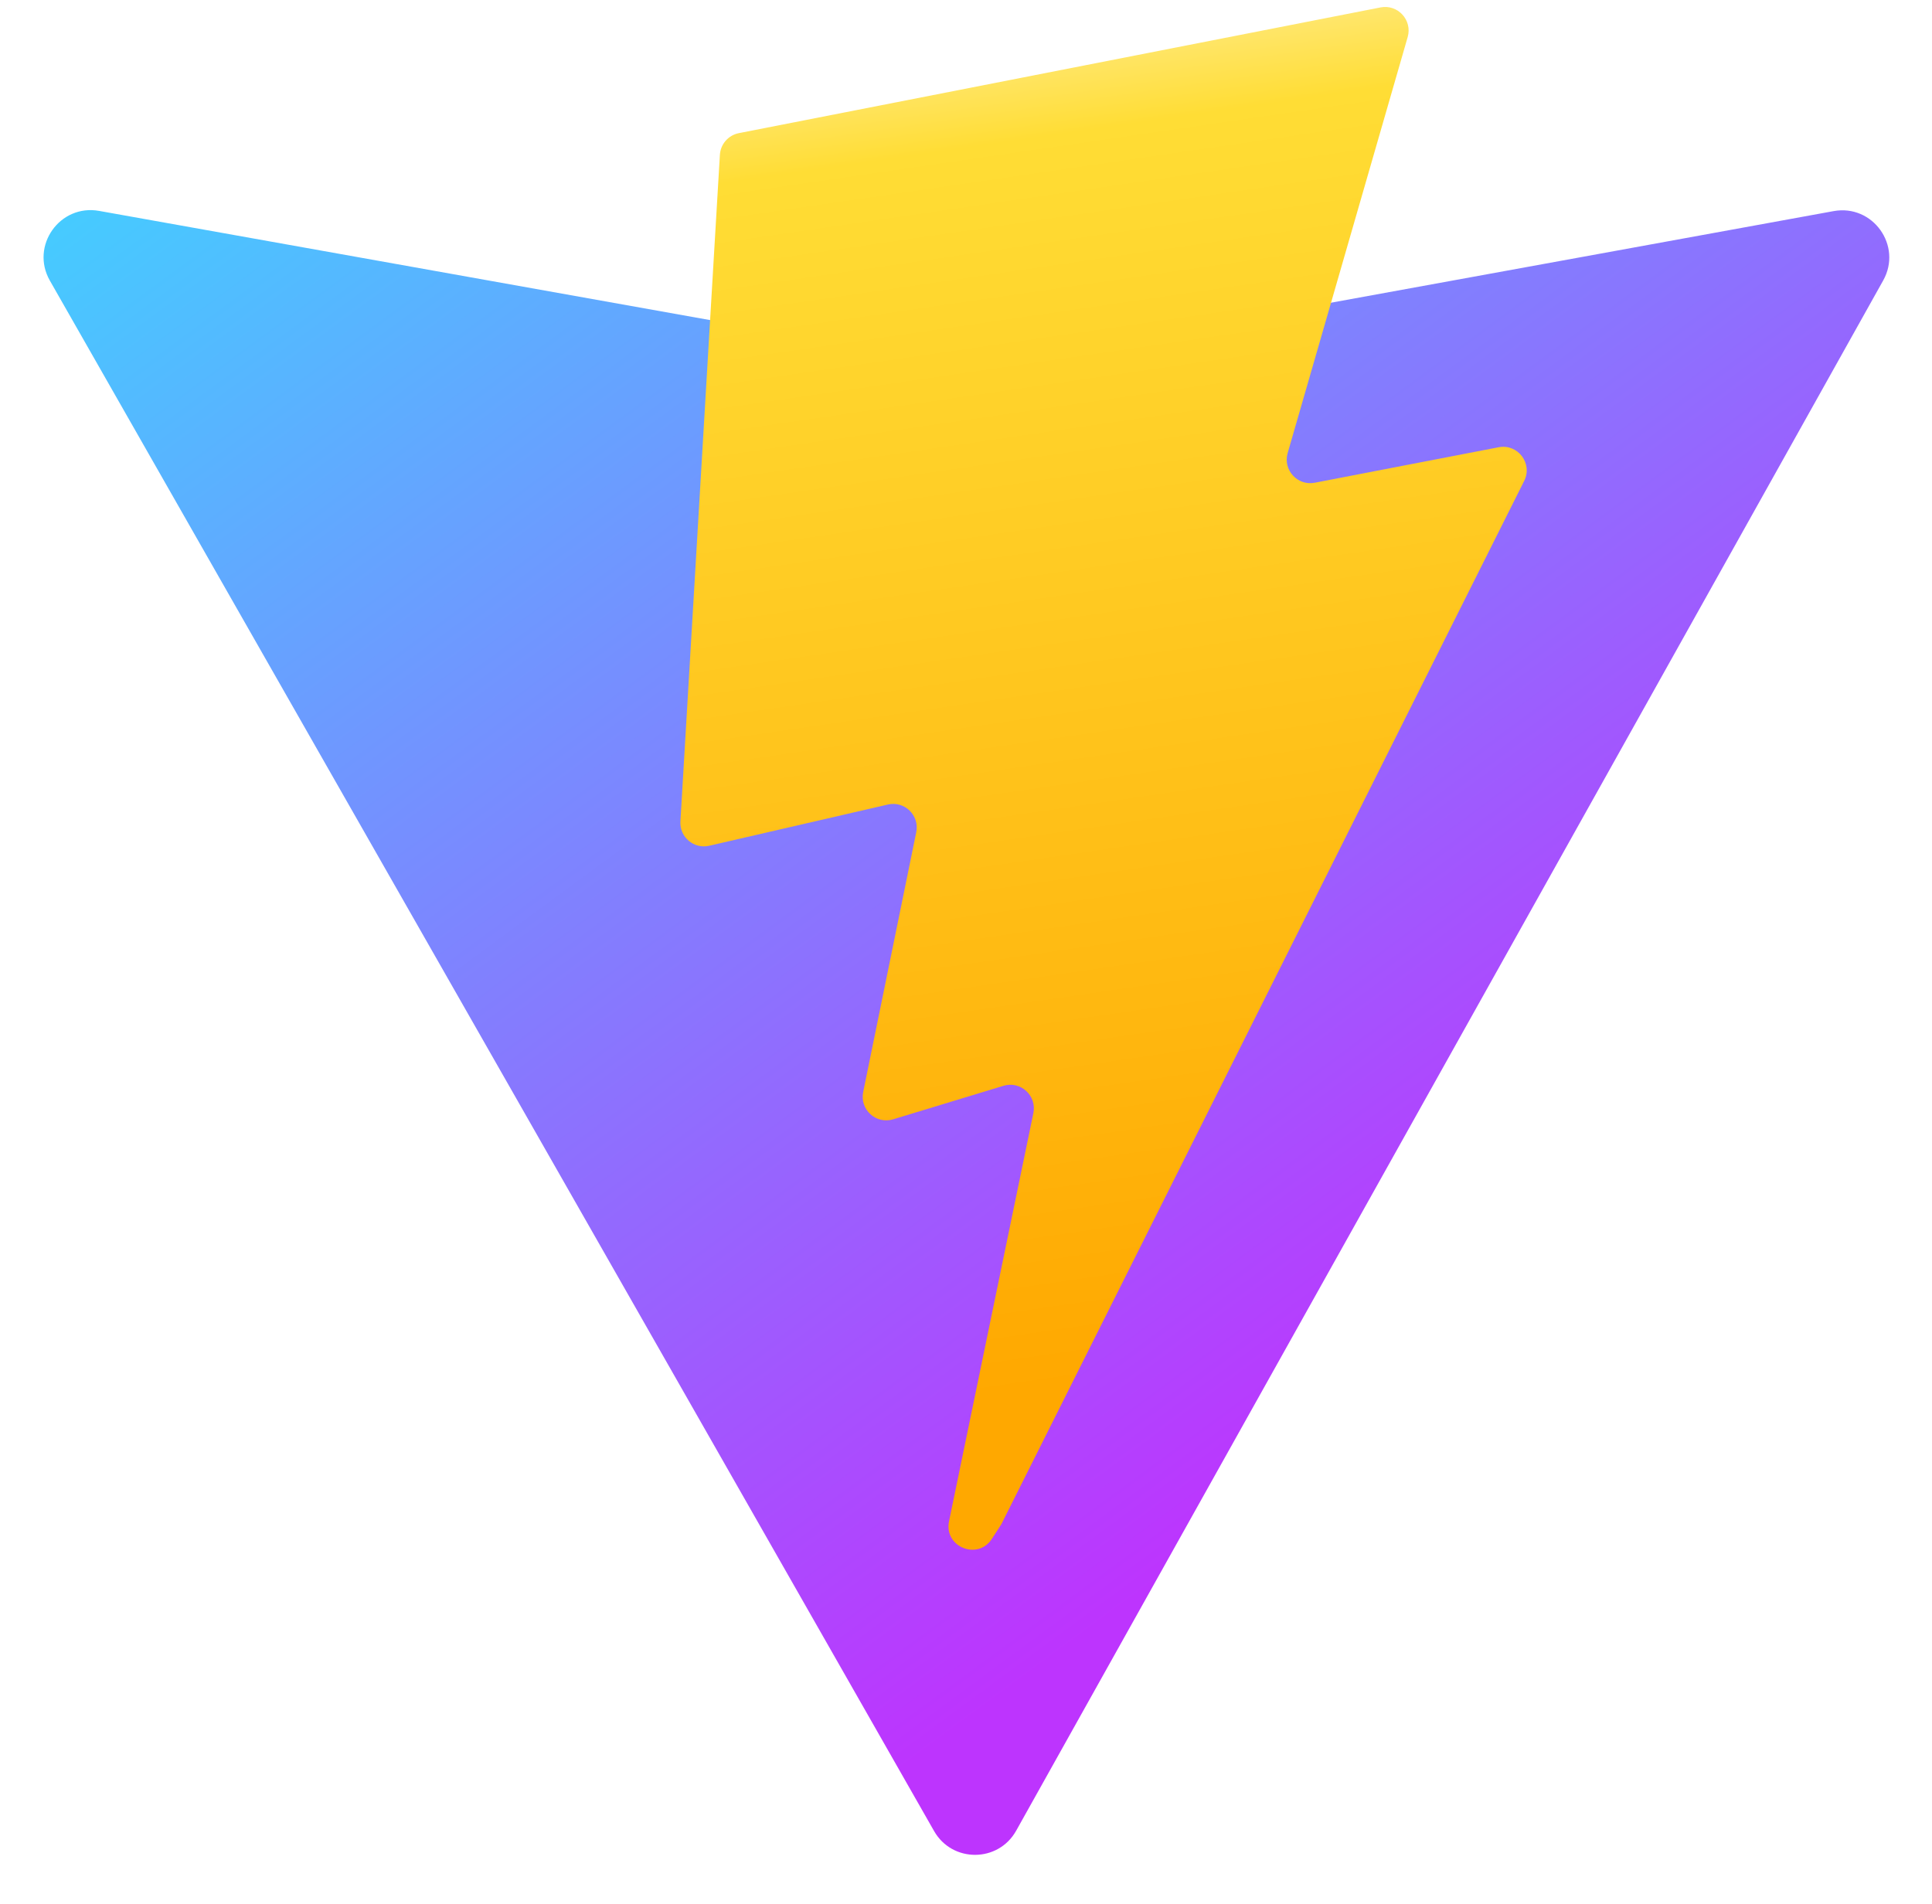
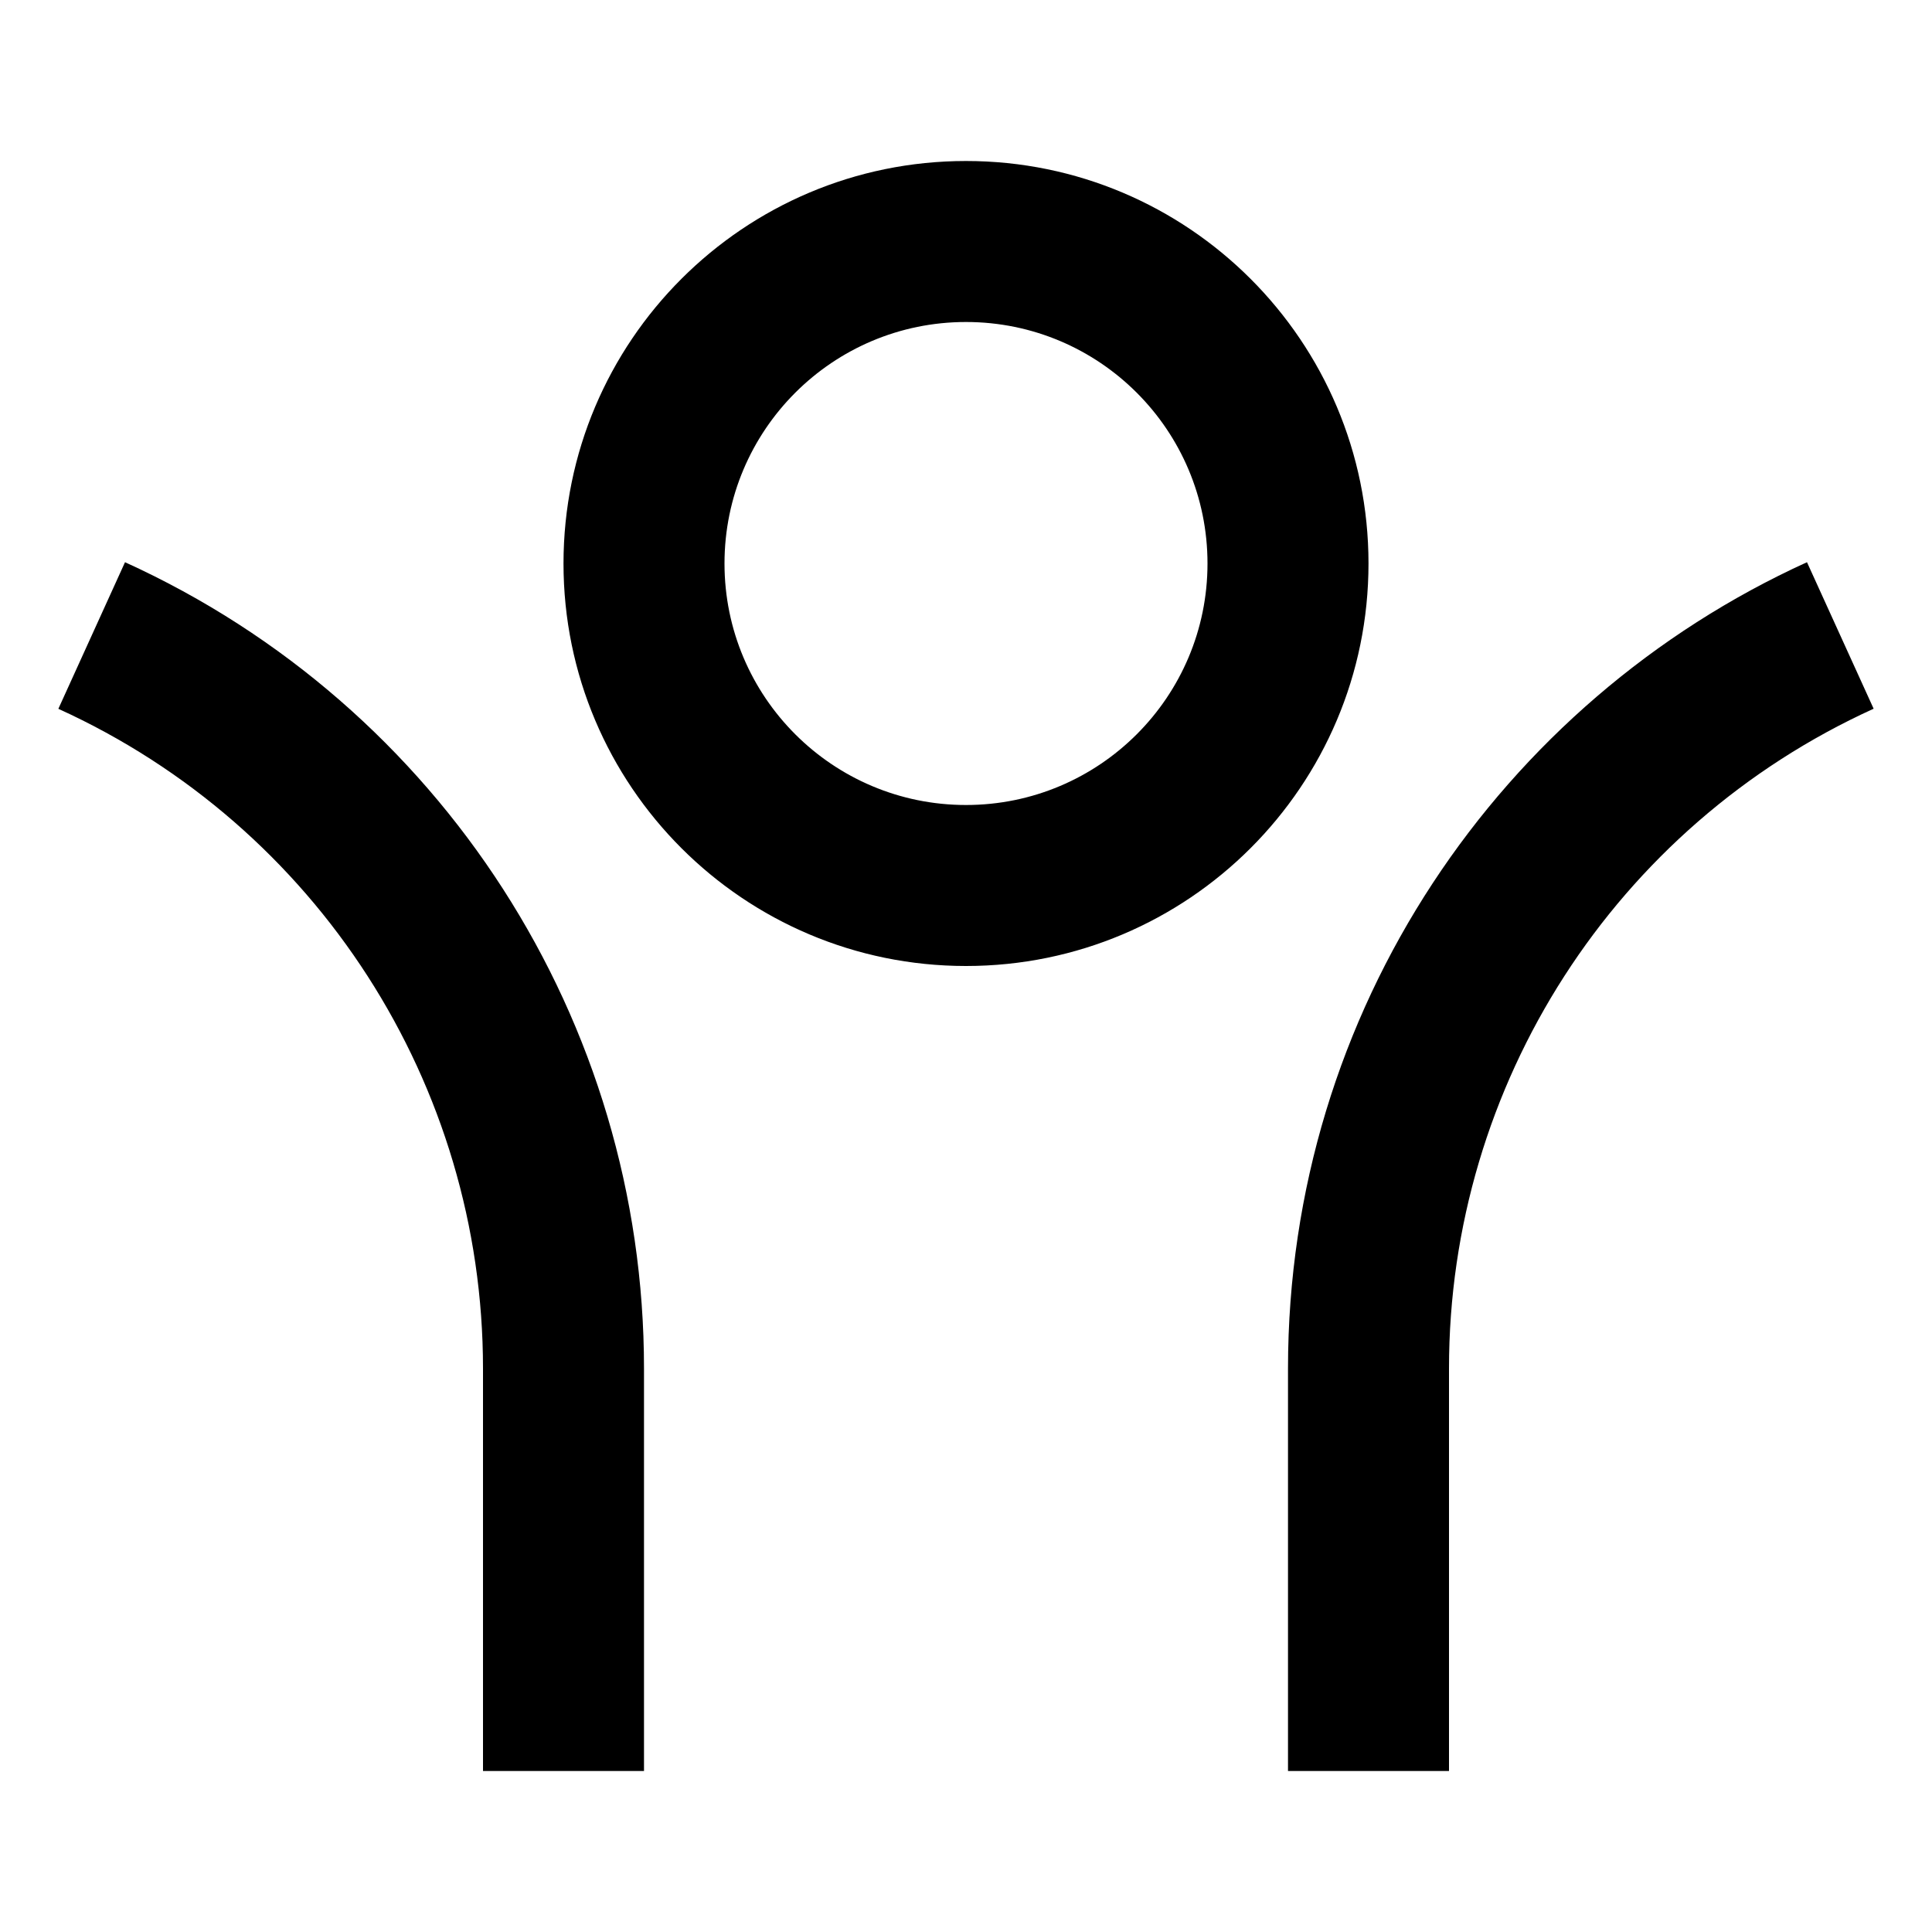
- <svg xmlns="http://www.w3.org/2000/svg" width="410" height="404" viewBox="0 0 410 404" fill="none">
-   <path d="M399.641 59.525L215.643 388.545C211.844 395.338 202.084 395.378 198.228 388.618L10.582 59.556C6.381 52.19 12.68 43.267 21.028 44.759L205.223 77.682C206.398 77.892 207.601 77.89 208.776 77.676L389.119 44.806C397.439 43.289 403.768 52.143 399.641 59.525Z" fill="url(#paint0_linear)" />
-   <path d="M292.965 1.574L156.801 28.255C154.563 28.694 152.906 30.59 152.771 32.866L144.395 174.33C144.198 177.662 147.258 180.248 150.51 179.498L188.42 170.749C191.967 169.931 195.172 173.055 194.443 176.622L183.18 231.775C182.422 235.487 185.907 238.661 189.532 237.56L212.947 230.446C216.577 229.344 220.065 232.527 219.297 236.242L201.398 322.875C200.278 328.294 207.486 331.249 210.492 326.603L212.5 323.5L323.454 102.072C325.312 98.365 322.108 94.137 318.036 94.923L279.014 102.454C275.347 103.161 272.227 99.746 273.262 96.158L298.731 7.867C299.767 4.273 296.636 0.855 292.965 1.574Z" fill="url(#paint1_linear)" />
-   <defs>
-     <linearGradient id="paint0_linear" x1="6" y1="33" x2="235" y2="344" gradientUnits="userSpaceOnUse">
-       <stop stop-color="#41D1FF" />
-       <stop offset="1" stop-color="#BD34FE" />
-     </linearGradient>
-     <linearGradient id="paint1_linear" x1="194.651" y1="8.818" x2="236.076" y2="292.989" gradientUnits="userSpaceOnUse">
-       <stop stop-color="#FFEA83" />
-       <stop offset="0.083" stop-color="#FFDD35" />
-       <stop offset="1" stop-color="#FFA800" />
-     </linearGradient>
-   </defs>
+ <svg xmlns="http://www.w3.org/2000/svg" viewBox="0 0 24 24" width="24" height="24">
+   <path fill="none" d="M0 0h24v24H0z" />
+   <path d="M18 17v5h-2v-5c0-4.451 2.644-8.285 6.447-10.016l.828 1.82A9.002 9.002 0 0 0 18 17zM8 17v5H6v-5A9.002 9.002 0 0 0 .725 8.805l.828-1.821A11.002 11.002 0 0 1 8 17zm4-5a5 5 0 1 1 0-10 5 5 0 0 1 0 10zm0-2a3 3 0 1 0 0-6 3 3 0 0 0 0 6z" />
</svg>
